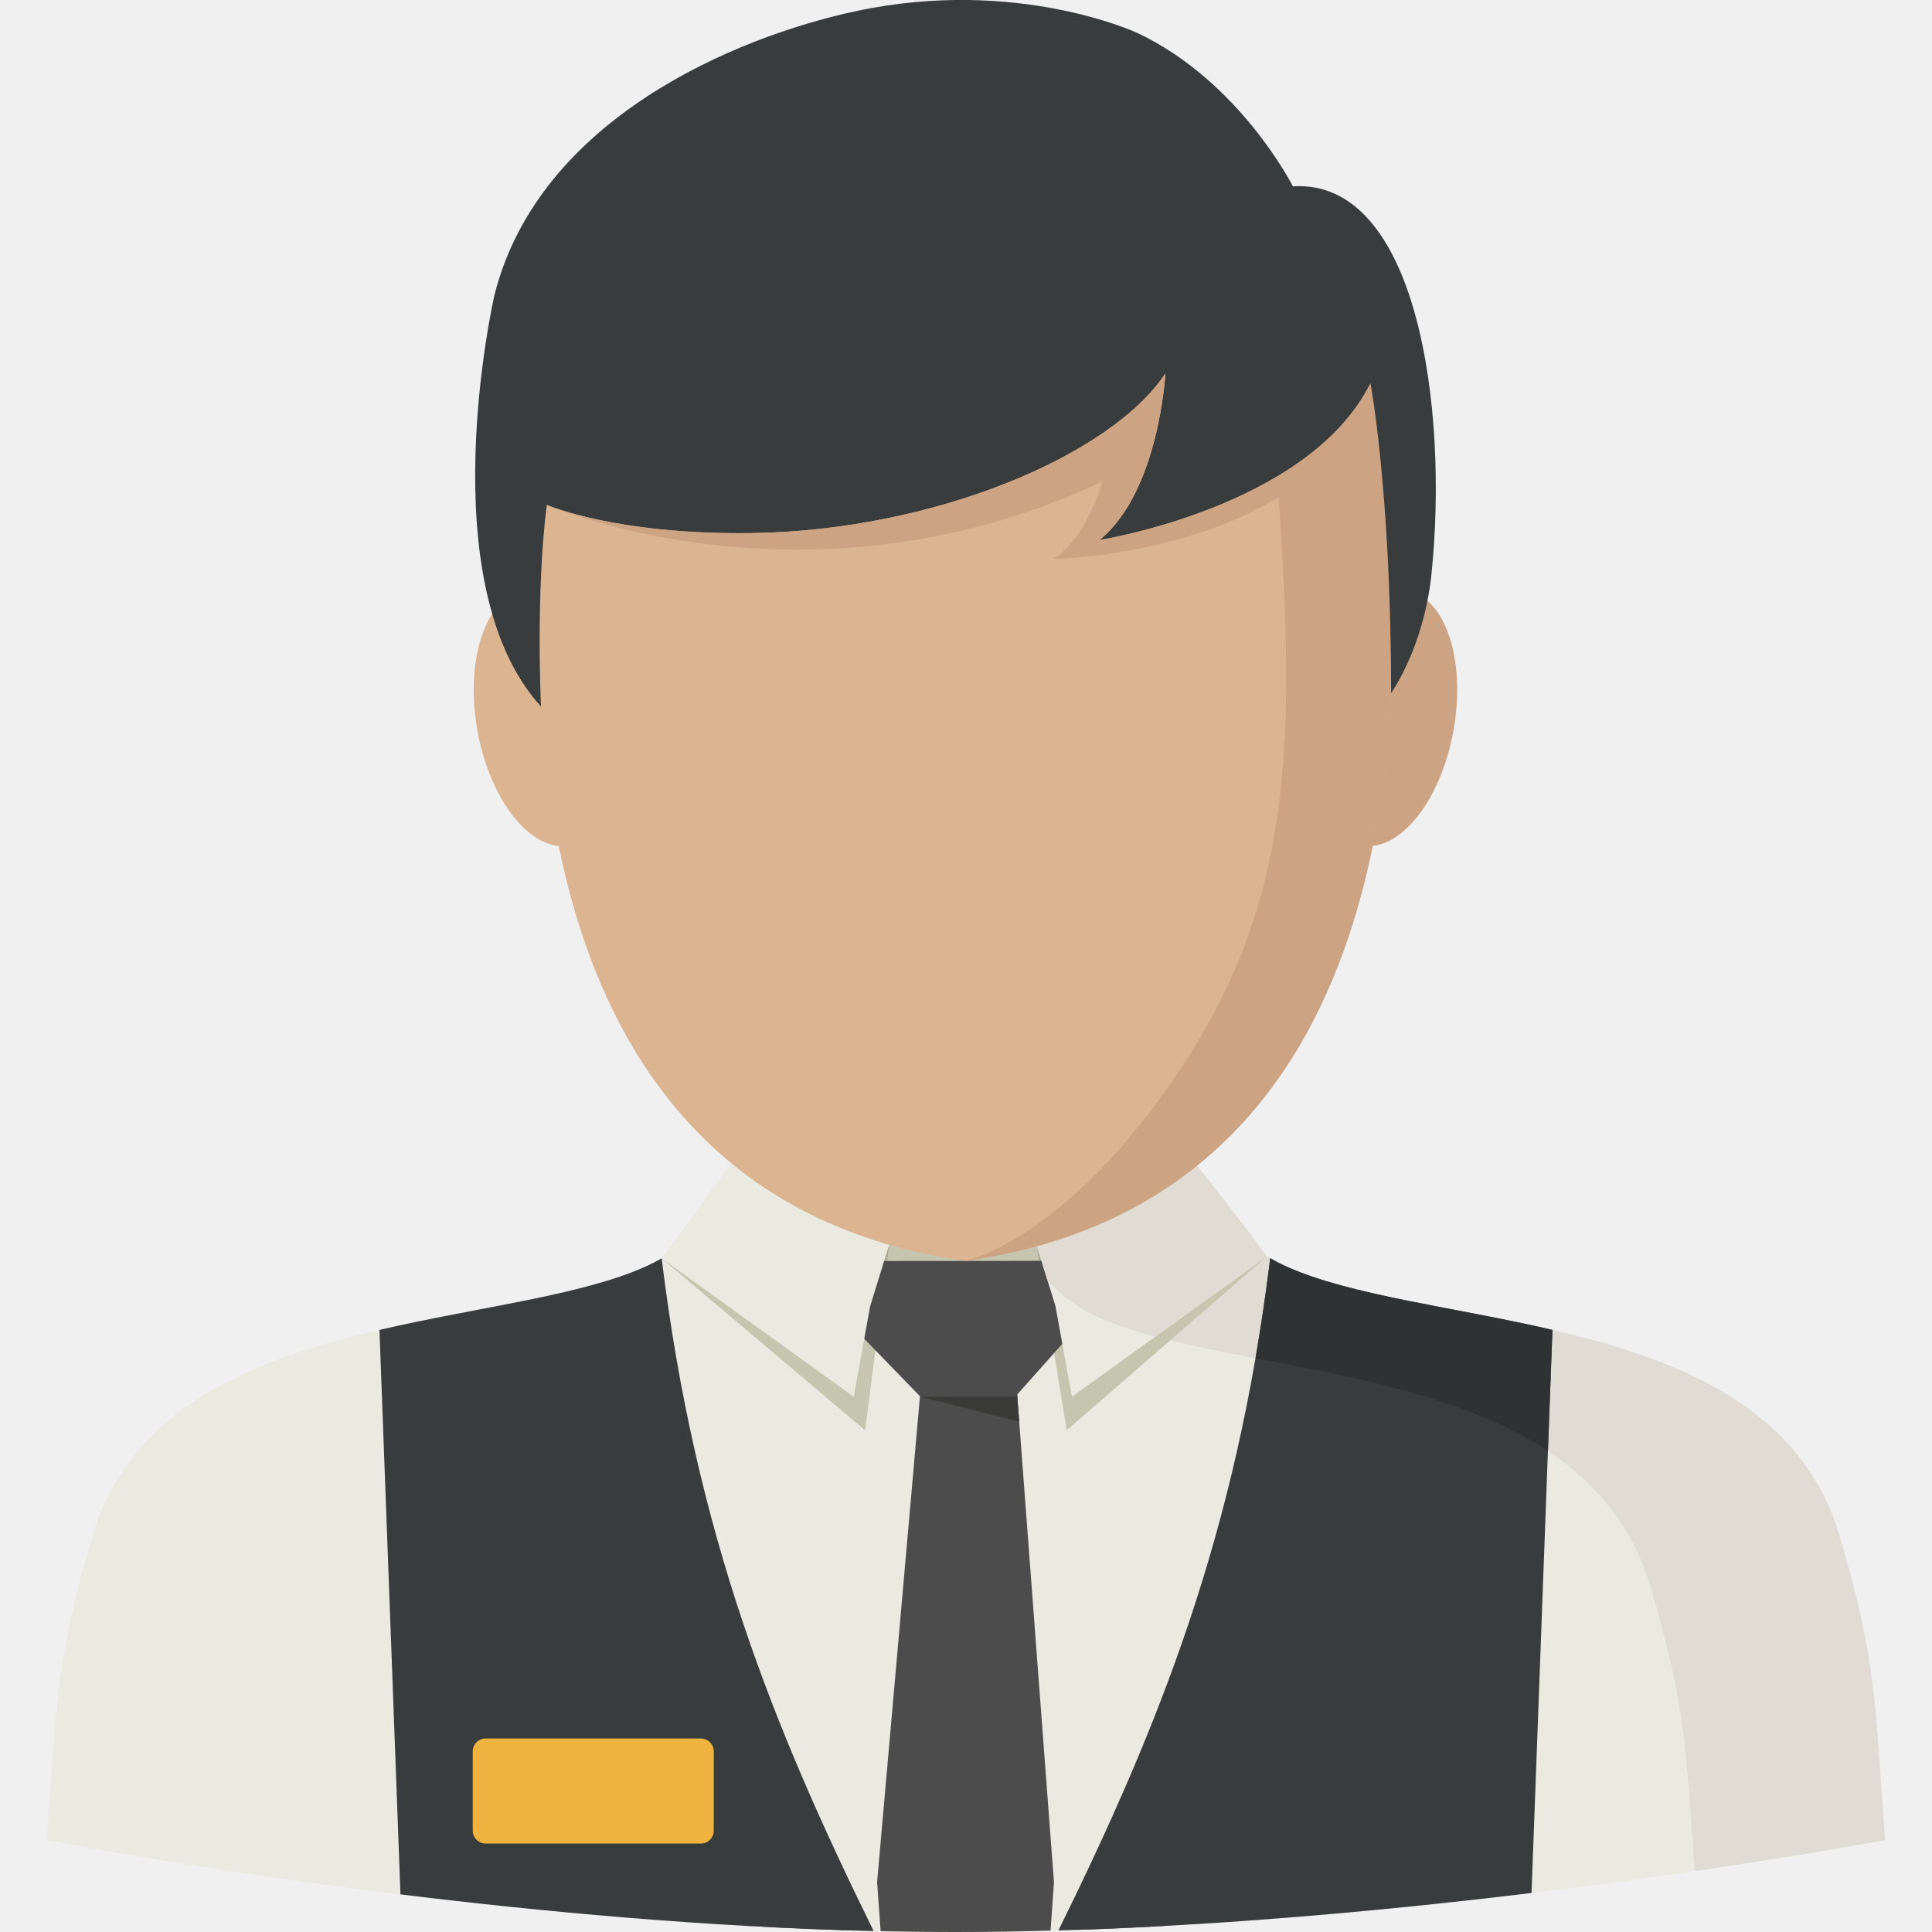
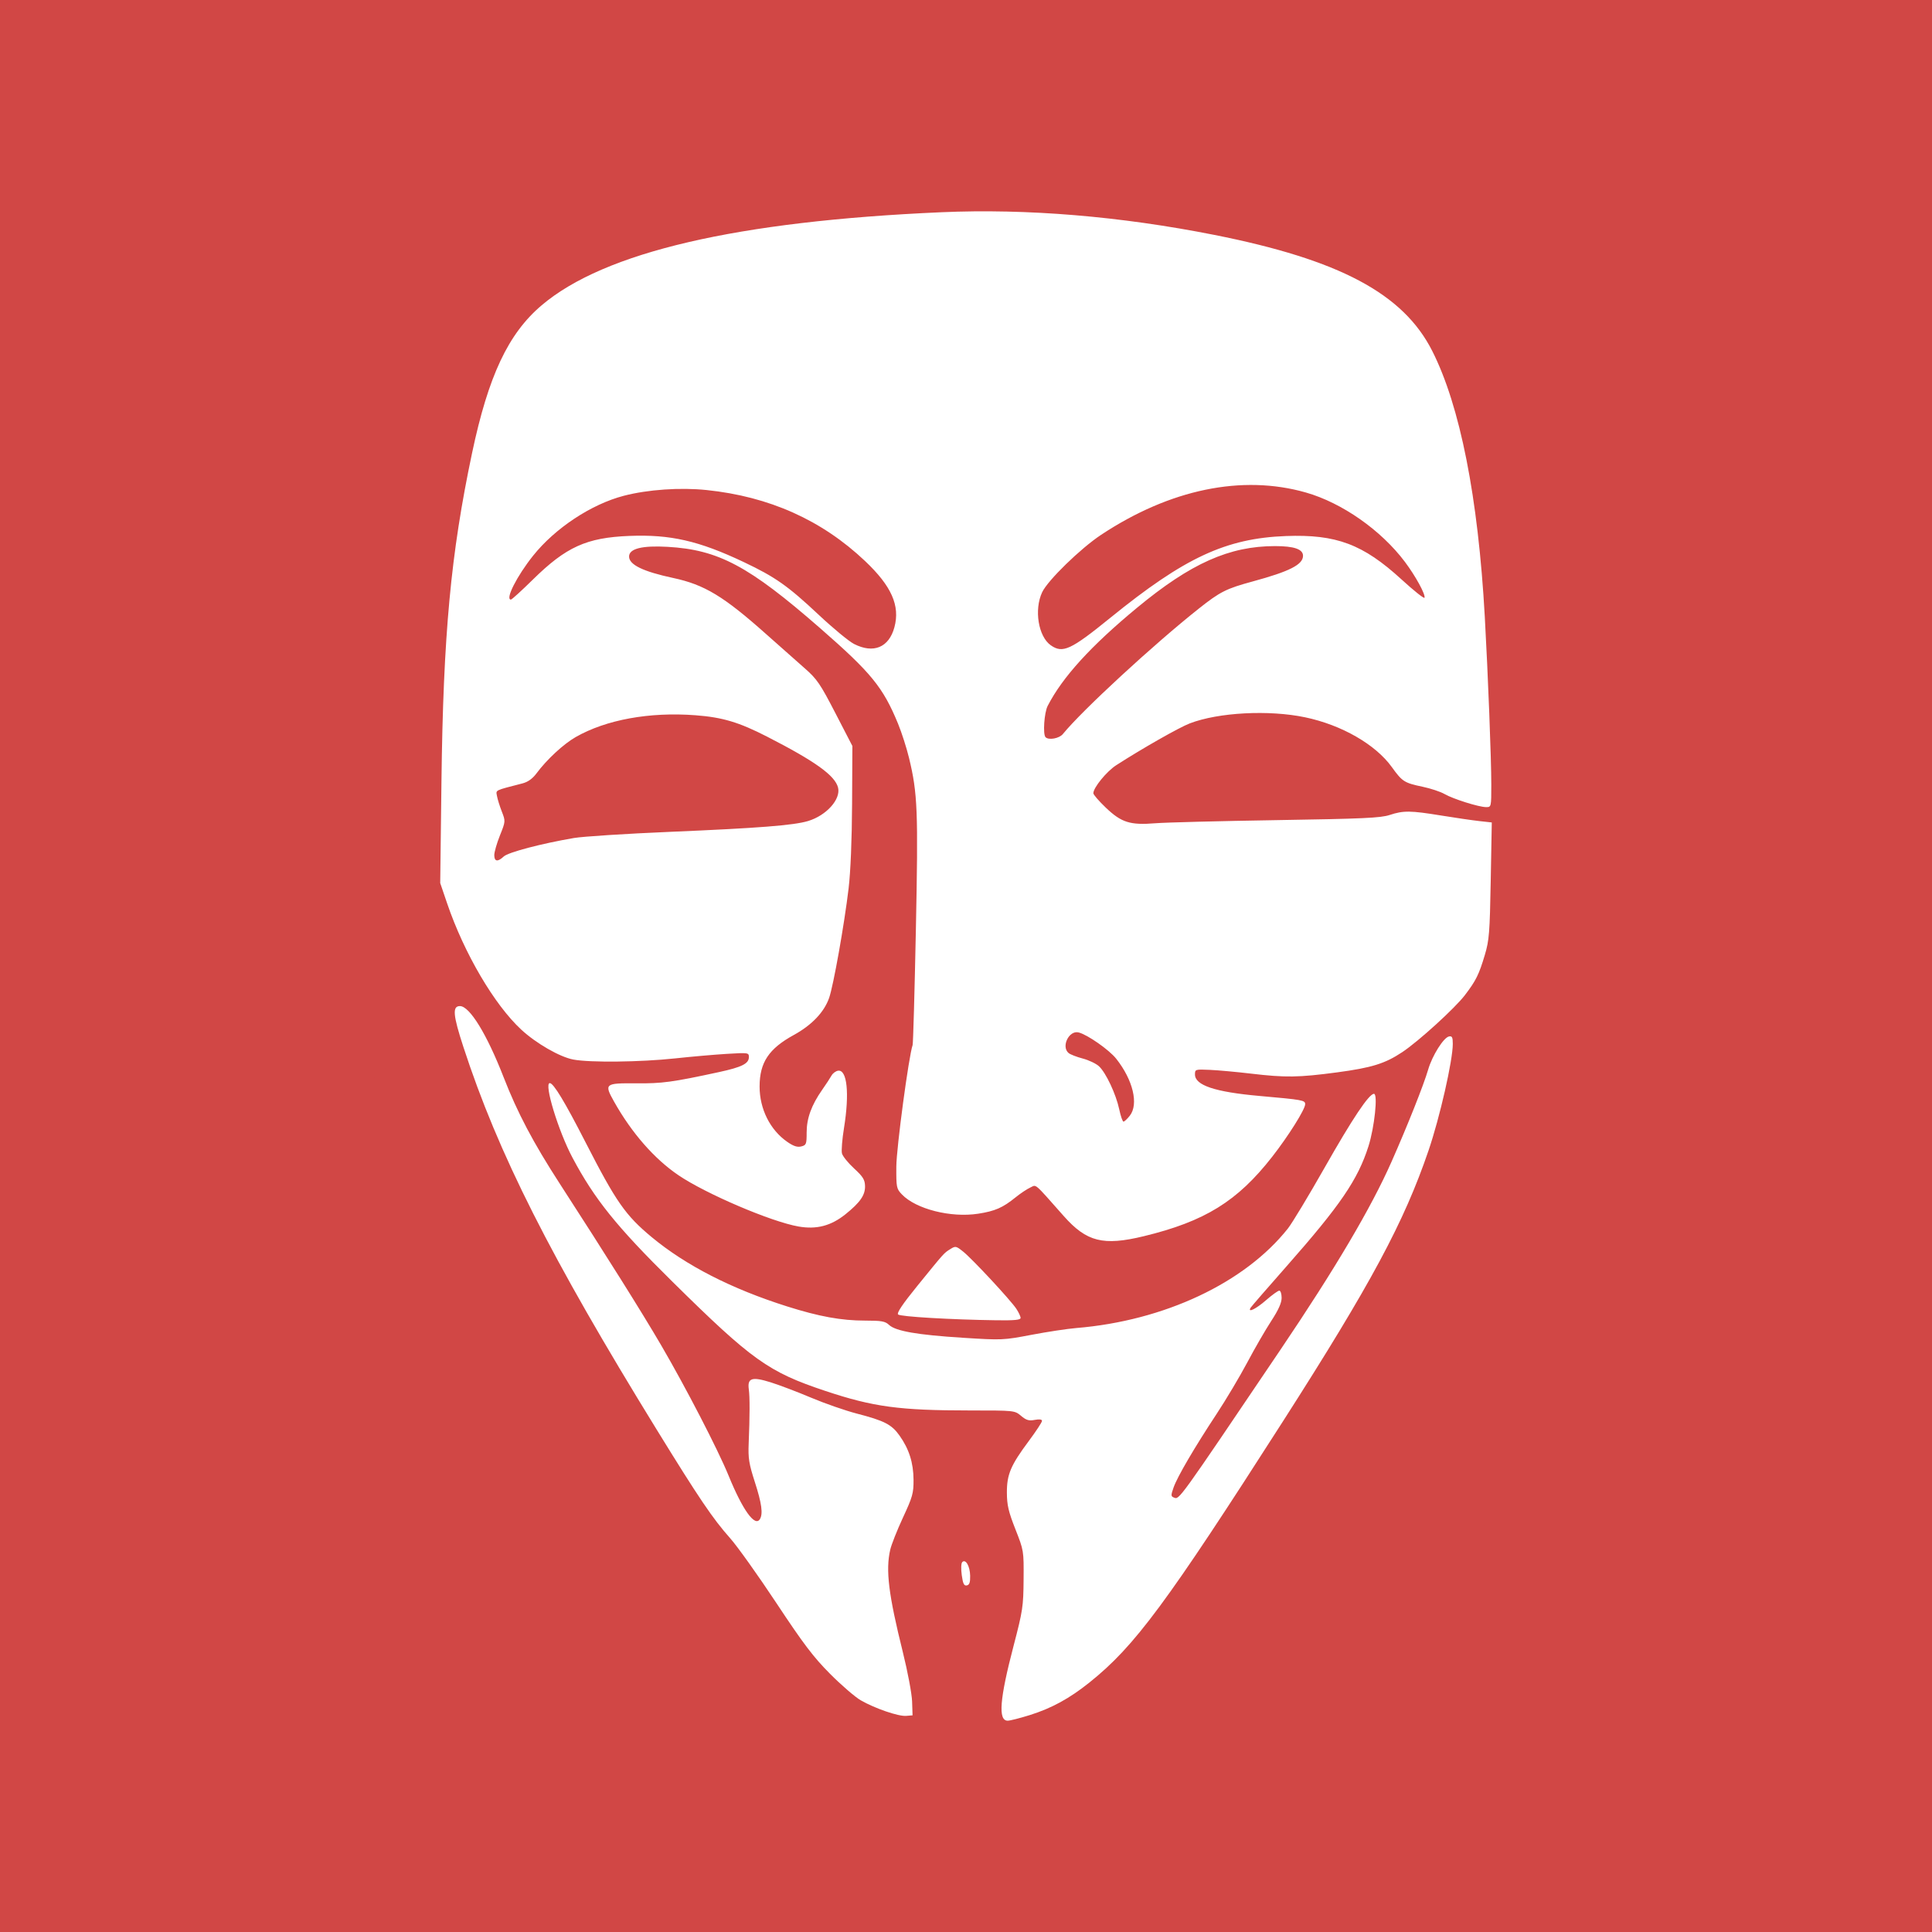
- <svg xmlns="http://www.w3.org/2000/svg" width="64px" height="64px" viewBox="0 0 64 64" version="1.1">
-   <g id="surface1">
-     <path style=" stroke:none;fill-rule:nonzero;fill:rgb(91.765%,91.765%,88.235%);fill-opacity:1;" d="M 21.918 41.684 L 21.918 63.613 C 25.078 63.848 28.383 64 31.652 64 C 35.074 64 38.574 63.836 41.934 63.582 L 41.969 41.617 Z M 21.918 41.684 " />
-     <path style=" stroke:none;fill-rule:nonzero;fill:rgb(91.765%,91.765%,88.235%);fill-opacity:1;" d="M 60.934 50.867 C 58.695 43.293 47.465 44.133 42.617 41.957 C 37.77 39.781 38.527 32.484 37.91 31.215 L 26.086 31.215 C 25.473 32.484 26.23 39.785 21.383 41.957 C 16.535 44.133 5.305 43.293 3.066 50.867 C 1.832 55.047 1.891 56.324 1.551 60.953 C 1.551 60.953 16.961 64 31.652 64 C 46.34 64 62.449 60.953 62.449 60.953 C 62.105 56.324 62.164 55.047 60.934 50.867 Z M 60.934 50.867 " />
-     <path style=" stroke:none;fill-rule:nonzero;fill:rgb(87.843%,85.882%,82.745%);fill-opacity:1;" d="M 60.934 50.867 C 58.695 43.293 47.465 44.133 42.617 41.957 C 37.77 39.781 38.527 32.484 37.91 31.215 L 31.648 31.215 C 31.648 31.215 31.508 41.453 36.352 43.625 C 41.199 45.801 52.434 44.961 54.668 52.539 C 55.844 56.516 55.844 57.863 56.137 61.98 C 59.996 61.418 62.445 60.953 62.445 60.953 C 62.105 56.324 62.164 55.047 60.934 50.867 Z M 60.934 50.867 " />
-     <path style=" stroke:none;fill-rule:nonzero;fill:rgb(77.647%,77.255%,68.627%);fill-opacity:1;" d="M 41.969 41.617 L 35.336 47.379 L 34.344 41.281 Z M 41.969 41.617 " />
-     <path style=" stroke:none;fill-rule:nonzero;fill:rgb(77.647%,77.255%,68.627%);fill-opacity:1;" d="M 21.918 41.684 L 28.656 47.379 L 29.453 41.238 Z M 21.918 41.684 " />
-     <path style=" stroke:none;fill-rule:nonzero;fill:rgb(77.647%,77.255%,68.627%);fill-opacity:1;" d="M 34.512 41.238 L 29.453 41.238 L 29.07 42.477 L 34.906 42.512 Z M 34.512 41.238 " />
-     <path style=" stroke:none;fill-rule:nonzero;fill:rgb(66.667%,65.882%,56.078%);fill-opacity:1;" d="M 29.453 41.238 L 29.07 42.477 L 29.293 42.621 Z M 29.453 41.238 " />
-     <path style=" stroke:none;fill-rule:nonzero;fill:rgb(66.667%,65.882%,56.078%);fill-opacity:1;" d="M 34.906 42.512 L 34.344 41.281 L 34.578 42.711 Z M 34.906 42.512 " />
-     <path style=" stroke:none;fill-rule:nonzero;fill:rgb(29.804%,29.804%,29.804%);fill-opacity:1;" d="M 34.801 63.953 L 34.914 62.352 L 33.695 46.199 L 30.48 46.199 L 29.055 62.352 L 29.172 63.973 C 30 63.988 30.828 64 31.652 64 C 32.695 64 33.746 63.984 34.801 63.953 Z M 34.801 63.953 " />
-     <path style=" stroke:none;fill-rule:nonzero;fill:rgb(22.745%,22.745%,21.961%);fill-opacity:1;" d="M 30.492 46.27 L 33.695 46.195 L 33.762 47.098 Z M 30.492 46.27 " />
-     <path style=" stroke:none;fill-rule:nonzero;fill:rgb(29.804%,29.804%,29.804%);fill-opacity:1;" d="M 28.199 41.773 L 35.766 41.766 L 35.336 44.352 L 33.629 46.27 L 30.492 46.27 L 28.633 44.352 Z M 28.199 41.773 " />
-     <path style=" stroke:none;fill-rule:nonzero;fill:rgb(91.765%,91.765%,88.235%);fill-opacity:1;" d="M 29.453 41.238 L 24.293 38.43 C 24.293 38.43 23.613 39.398 21.918 41.684 L 28.281 46.27 L 28.824 43.273 Z M 29.453 41.238 " />
-     <path style=" stroke:none;fill-rule:nonzero;fill:rgb(91.765%,91.765%,88.235%);fill-opacity:1;" d="M 34.336 41.238 L 39.496 38.43 C 39.496 38.43 40.27 39.328 41.969 41.617 L 35.508 46.27 L 34.965 43.273 Z M 34.336 41.238 " />
-     <path style=" stroke:none;fill-rule:nonzero;fill:rgb(87.843%,85.882%,82.745%);fill-opacity:1;" d="M 39.496 38.43 L 34.336 41.238 L 34.691 42.395 C 35.168 42.918 35.719 43.34 36.352 43.625 C 36.914 43.879 37.562 44.09 38.27 44.277 L 41.965 41.617 C 40.27 39.328 39.496 38.43 39.496 38.43 Z M 39.496 38.43 " />
-     <path style=" stroke:none;fill-rule:nonzero;fill:rgb(31.765%,31.765%,27.843%);fill-opacity:1;" d="M 46.809 50.309 L 43.734 49.191 L 46.496 48.434 L 43.863 42.418 L 35.688 63.93 C 36.645 63.898 37.602 63.855 38.555 63.801 Z M 46.809 50.309 " />
-     <path style=" stroke:none;fill-rule:nonzero;fill:rgb(31.765%,31.765%,27.843%);fill-opacity:1;" d="M 17.293 48.43 L 20.059 49.191 L 16.98 50.309 L 25.25 63.824 C 26.199 63.875 27.152 63.914 28.109 63.945 L 19.914 42.484 Z M 17.293 48.43 " />
-     <path style=" stroke:none;fill-rule:nonzero;fill:rgb(22.353%,23.529%,23.922%);fill-opacity:1;" d="M 13.266 62.754 C 17.875 63.32 23.391 63.836 28.941 63.969 C 25.602 57.184 23.039 50.828 21.918 41.684 C 21.746 41.781 21.57 41.875 21.383 41.957 C 19.246 42.918 15.871 43.289 12.57 44.055 Z M 13.266 62.754 " />
-     <path style=" stroke:none;fill-rule:nonzero;fill:rgb(22.353%,23.529%,23.922%);fill-opacity:1;" d="M 50.734 62.707 L 51.426 44.055 C 48.125 43.289 44.754 42.918 42.617 41.957 C 42.43 41.875 42.254 41.781 42.082 41.684 L 42.078 41.684 C 40.957 50.816 38.398 57.172 35.062 63.949 C 40.578 63.785 46.105 63.27 50.734 62.707 Z M 50.734 62.707 " />
-     <path style=" stroke:none;fill-rule:nonzero;fill:rgb(18.431%,19.608%,20%);fill-opacity:1;" d="M 42.082 41.684 L 42.078 41.684 C 41.938 42.828 41.773 43.93 41.59 44.996 C 44.871 45.625 48.582 46.289 51.277 48.07 L 51.426 44.055 C 48.125 43.289 44.754 42.918 42.617 41.957 C 42.43 41.875 42.254 41.781 42.082 41.684 Z M 42.082 41.684 " />
-     <path style=" stroke:none;fill-rule:nonzero;fill:rgb(80%,64.314%,51.373%);fill-opacity:1;" d="M 45.094 28.012 C 46.363 28.238 47.73 26.535 48.148 24.199 C 48.57 21.867 47.879 19.793 46.613 19.566 C 45.344 19.336 43.977 21.043 43.555 23.375 C 43.137 25.707 43.824 27.785 45.094 28.012 Z M 45.094 28.012 " />
-     <path style=" stroke:none;fill-rule:nonzero;fill:rgb(85.882%,70.588%,56.863%);fill-opacity:1;" d="M 15.816 24.203 C 16.234 26.535 17.602 28.242 18.871 28.012 C 20.141 27.785 20.828 25.711 20.406 23.379 C 19.988 21.043 18.621 19.34 17.352 19.566 C 16.082 19.797 15.395 21.871 15.816 24.203 Z M 15.816 24.203 " />
-     <path style=" stroke:none;fill-rule:nonzero;fill:rgb(85.882%,70.588%,56.863%);fill-opacity:1;" d="M 44.875 9.504 L 19.109 9.504 C 19.109 9.504 11.887 38.922 31.988 41.77 C 52.094 38.922 44.875 9.504 44.875 9.504 Z M 44.875 9.504 " />
-     <path style=" stroke:none;fill-rule:nonzero;fill:rgb(80%,64.314%,51.373%);fill-opacity:1;" d="M 31.988 41.77 C 52.094 38.922 44.875 9.504 44.875 9.504 L 41.859 9.504 C 42.684 21.793 43.828 28.32 39.086 35.438 C 35.332 41.074 31.988 41.77 31.988 41.77 Z M 31.988 41.77 " />
-     <path style=" stroke:none;fill-rule:nonzero;fill:rgb(22.353%,23.529%,23.922%);fill-opacity:1;" d="M 37.691 1.098 C 37.691 1.098 33.711 -0.773 28.363 0.367 C 24.359 1.223 17.844 3.945 16.379 9.777 C 16.379 9.777 14.188 19.305 17.922 23.406 C 17.922 23.406 17.738 19.688 18.113 16.723 C 18.113 16.723 20.355 17.715 24.871 17.66 C 30.93 17.582 36.801 15.094 38.605 12.371 C 38.605 12.371 38.398 16.289 36.422 17.891 C 36.422 17.891 43.352 16.805 45.398 12.695 C 45.398 12.695 46.082 16.293 46.082 22.961 C 46.082 22.961 47.164 21.453 47.418 19.027 C 47.992 13.52 46.949 5.918 42.828 6.172 C 42.828 6.172 41.082 2.707 37.691 1.098 Z M 37.691 1.098 " />
-     <path style=" stroke:none;fill-rule:nonzero;fill:rgb(80%,64.314%,51.373%);fill-opacity:1;" d="M 36.422 17.887 C 38.398 16.289 38.605 12.371 38.605 12.371 C 36.801 15.094 30.93 17.582 24.871 17.66 C 20.504 17.715 18.266 16.789 18.121 16.727 C 18.406 16.852 26.98 20.449 36.516 15.949 C 36.516 15.949 35.996 17.859 34.883 18.516 C 34.883 18.516 43.684 18.359 45.398 12.695 C 43.352 16.805 36.422 17.887 36.422 17.887 Z M 36.422 17.887 " />
-     <path style=" stroke:none;fill-rule:nonzero;fill:rgb(93.725%,70.588%,24.706%);fill-opacity:1;" d="M 23.645 60.641 C 23.645 60.879 23.453 61.07 23.215 61.07 L 16.09 61.07 C 15.855 61.07 15.66 60.879 15.66 60.641 L 15.66 58.016 C 15.66 57.781 15.852 57.59 16.09 57.59 L 23.215 57.59 C 23.449 57.59 23.645 57.781 23.645 58.016 Z M 23.645 60.641 " />
+ <svg xmlns="http://www.w3.org/2000/svg" viewBox="0 0 512 512" xml:space="preserve" width="64px" height="64px">
+   <g fill="#d14745" fill-opacity="1" class="fill-282828">
+     <path d="M866.206 605.46v512h512v-512h-512z" transform="translate(-866.206 -605.46)" fill="#d14745" fill-opacity="1" fill-rule="nonzero" stroke="none" class="fill-282828" />
+     <path d="M1207.161 730.421c17.678 10.209 40.277 4.154 50.48-13.52 10.207-17.68 4.156-40.277-13.523-50.484-17.677-10.204-40.274-4.15-50.481 13.53-10.204 17.673-4.15 40.27 13.524 50.474zm-75.649 239.013c-16.254 0-31.657-3.614-45.484-10.046l-25.684 46.026c21.454 10.623 45.606 16.625 71.168 16.625 14.865 0 29.239-2.06 42.898-5.843 2.417-14.845 11.232-28.528 25.285-36.643 14.03-8.1 30.266-8.903 44.32-3.591 27.331-26.875 45.116-63.44 47.705-104.159l-52.68-.763c-4.847 55.156-51.12 98.397-107.528 98.397zm0-215.949c56.409 0 102.68 43.25 107.528 98.4l52.68-.772c-2.593-40.716-20.378-77.28-47.713-104.153-14.052 5.308-30.286 4.503-44.317-3.598-14.051-8.112-22.865-21.793-25.282-36.64a160.61 160.61 0 0 0-42.896-5.84c-25.562 0-49.712 6-71.164 16.627l25.682 46.02c13.824-6.433 29.228-10.046 45.482-10.046zM1023.539 861.46c0-36.53 18.154-68.795 45.911-88.333l-27.022-45.269c-32.346 21.614-56.41 54.651-66.405 93.35 11.677 9.516 19.137 24.008 19.137 40.255 0 16.245-7.462 30.737-19.138 40.252 9.993 38.7 34.057 71.737 66.404 93.35l27.024-45.27c-27.757-19.535-45.911-51.8-45.911-88.335zm183.627 131.036c-17.68 10.208-23.733 32.804-13.528 50.476 10.208 17.68 32.803 23.737 50.483 13.53 17.675-10.206 23.73-32.803 13.523-50.481-10.204-17.671-32.803-23.728-50.478-13.525zM943.251 824.502c-20.418 0-36.963 16.542-36.963 36.961 0 20.413 16.545 36.958 36.963 36.958 20.411 0 36.958-16.545 36.958-36.958 0-20.419-16.547-36.961-36.958-36.961" transform="translate(-866.206 -605.46)" fill="#d14745" fill-opacity="1" fill-rule="nonzero" stroke="none" class="fill-282828" />
  </g>
+   <path d="M1139.057 1059.991c5.83-1.82 10.552-4.399 15.898-8.681 11.982-9.601 20.284-20.81 51.278-69.229 23.302-36.402 32.046-52.672 38.548-71.724 2.994-8.773 6.428-23.863 6.428-28.25 0-1.759-.187-2.132-.992-1.979-1.438.274-4.451 5.061-5.538 8.802-1.166 4.008-5.48 14.862-9.696 24.387-5.421 12.251-14.903 28.304-29.399 49.77-27.64 40.932-26.82 39.795-28.304 39.226-.784-.301-.791-.593-.06-2.664 1.012-2.867 5.512-10.556 11.444-19.552 2.467-3.742 6.101-9.846 8.076-13.562 1.974-3.717 4.831-8.662 6.35-10.988 1.92-2.943 2.76-4.81 2.76-6.14 0-1.052-.277-1.912-.617-1.912-.34 0-1.93 1.148-3.534 2.551-2.643 2.312-4.968 3.438-4.057 1.964.2-.323 4.46-5.234 9.469-10.915 14.308-16.226 18.944-23.018 21.754-31.872 1.6-5.044 2.53-13.892 1.459-13.892-1.318 0-5.698 6.557-13.128 19.65-4.207 7.413-8.566 14.636-9.687 16.05-11.432 14.425-32.767 24.456-56.09 26.372-2.339.193-7.678 1.002-11.864 1.799-7.47 1.422-7.807 1.437-18.144.784-12.097-.764-17.841-1.763-19.592-3.408-1.038-.975-1.983-1.146-6.365-1.146-6.273 0-12.17-1.072-20.66-3.758-14.729-4.66-26.799-10.836-35.87-18.353-6.965-5.773-9.464-9.356-17.579-25.206-5.467-10.679-8.453-15.619-9.44-15.619-1.603 0 2.245 12.658 5.993 19.717 5.878 11.066 11.7 18.294 26.495 32.896 21.116 20.838 25.445 23.932 40.53 28.96 12.722 4.24 19.652 5.176 38.348 5.177 11.817 0 11.826 0 13.527 1.432 1.372 1.155 2.074 1.362 3.625 1.07 1.245-.233 1.924-.139 1.924.267 0 .345-1.568 2.733-3.485 5.308-4.828 6.484-5.844 8.885-5.82 13.753.016 3.252.423 4.992 2.253 9.638 2.226 5.654 2.232 5.692 2.174 13.325-.055 7.168-.224 8.284-2.653 17.577-3.701 14.157-4.148 19.844-1.56 19.844.602 0 3.213-.66 5.802-1.469zm-31.136-3.634c-.067-2.027-1.17-7.895-2.449-13.04-3.798-15.273-4.594-21.744-3.345-27.166.317-1.375 1.842-5.224 3.388-8.551 2.535-5.455 2.81-6.437 2.788-9.973-.027-4.51-1.185-8.163-3.717-11.728-2.093-2.945-3.99-3.922-11.34-5.83-3.046-.792-8.49-2.687-12.097-4.212-3.607-1.524-8.42-3.353-10.697-4.065-4.98-1.555-6.221-1.156-5.803 1.864.28 2.029.268 6.992-.036 14.379-.16 3.873.079 5.36 1.635 10.183 1.837 5.695 2.208 8.458 1.322 9.855-1.314 2.075-4.573-2.468-8.273-11.534-2.8-6.861-11.398-23.487-17.891-34.596-5.132-8.78-14.363-23.49-26.857-42.798-7.038-10.875-11.221-18.803-14.865-28.171-4.457-11.459-9.017-18.89-11.593-18.89-2.043 0-1.842 2.371.917 10.829 9.232 28.296 23.042 55.633 51.246 101.436 11.171 18.143 14.87 23.614 19.414 28.713 1.906 2.139 7.433 9.885 12.283 17.214 7.2 10.88 9.81 14.323 14.233 18.77 2.98 2.996 6.63 6.147 8.113 7.002 3.74 2.157 10.006 4.31 12.045 4.138l1.701-.143-.122-3.686zm15.385-33.297c-.05-2.553-1.188-4.534-2.088-3.634-.308.308-.367 1.784-.137 3.457.315 2.292.602 2.877 1.336 2.728.698-.142.923-.788.889-2.55zm13.367-68.336c0-.39-.507-1.474-1.122-2.41-1.522-2.314-11.738-13.298-14.136-15.197-1.856-1.47-2-1.496-3.403-.61-1.695 1.07-1.455.802-8.775 9.813-3.834 4.722-5.425 7.092-5.028 7.49.58.58 14.007 1.37 26.089 1.536 4.773.065 6.378-.091 6.375-.622zm32.628-21.65c16.208-3.927 24.838-9.266 34.052-21.066 4.315-5.526 8.734-12.567 8.734-13.917 0-1.066-.574-1.17-12.188-2.202-11.693-1.04-17.012-2.816-17.012-5.679 0-1.37.079-1.396 3.969-1.223 2.182.097 7.072.544 10.865.992 9.143 1.082 12.616 1.032 22.81-.328 9.188-1.226 12.719-2.321 17.294-5.366 4.329-2.88 13.951-11.64 16.596-15.106 2.942-3.857 3.725-5.44 5.294-10.702 1.137-3.812 1.298-5.849 1.549-19.655l.28-15.401-3.325-.37c-1.828-.202-6.354-.862-10.058-1.466-8.183-1.333-10.03-1.353-13.678-.148-2.392.79-7.087 1.004-30.05 1.368-14.97.238-29.385.609-32.036.825-6.687.544-8.998-.182-13.131-4.125-1.822-1.737-3.312-3.459-3.312-3.826 0-1.481 3.515-5.787 6.07-7.434 6.811-4.394 16.678-10.005 19.483-11.08 7.614-2.92 20.982-3.624 30.58-1.61 9.663 2.027 18.639 7.18 22.963 13.184 2.786 3.868 3.293 4.192 8.158 5.216 2.14.45 4.752 1.316 5.804 1.926 2.28 1.32 9.13 3.473 11.045 3.473 1.347 0 1.358-.05 1.358-5.975 0-6.796-.858-28.927-1.724-44.487-1.762-31.648-6.558-55.882-13.945-70.46-7.684-15.162-24.566-24.144-57.757-30.725-24.914-4.94-49.667-6.996-72.291-6.004-54.189 2.377-89.313 10.553-105.946 24.659-8.856 7.511-14.122 18.692-18.443 39.155-5.641 26.719-7.635 48.116-8.112 87.033l-.329 26.932 1.835 5.387c4.509 13.234 12.503 26.848 19.65 33.461 3.936 3.642 10.197 7.242 13.778 7.92 4.405.837 17.81.685 26.976-.303 4.366-.471 10.553-1.013 13.75-1.204 5.653-.338 5.811-.315 5.811.855 0 1.736-1.848 2.663-7.937 3.98-12.363 2.674-15.023 3.034-21.95 2.977-8.312-.07-8.511.099-5.812 4.896 4.65 8.264 10.65 15.121 17.011 19.442 7.282 4.944 24.599 12.342 31.845 13.604 4.785.834 8.614-.17 12.461-3.263 3.875-3.117 5.23-5.077 5.163-7.468-.047-1.689-.548-2.49-2.92-4.672-1.573-1.448-3.012-3.234-3.196-3.969-.184-.734.058-3.76.539-6.722 1.49-9.189.832-15.555-1.571-15.194-.616.093-1.402.68-1.745 1.303-.344.623-1.446 2.305-2.449 3.735-2.854 4.072-4.13 7.57-4.13 11.326 0 3.105-.103 3.37-1.434 3.705-1.044.261-2.05-.067-3.7-1.212-4.562-3.16-7.343-8.726-7.336-14.68.01-6.356 2.435-10.01 9.067-13.646 4.764-2.612 8.03-6.038 9.355-9.813 1.146-3.268 4.023-19.434 5.165-29.027.523-4.397.874-12.907.923-22.416l.079-15.328-4.5-8.704c-4.03-7.794-4.88-9.038-8.13-11.888-1.997-1.75-6.59-5.82-10.206-9.042-11.266-10.038-16.36-13.116-24.632-14.887-8.007-1.714-11.711-3.513-11.711-5.687 0-2.09 3.445-2.958 10.205-2.572 13.476.77 21.526 5.06 40.397 21.532 13.58 11.852 16.7 15.676 20.674 25.333.962 2.34 2.273 6.422 2.914 9.072 2.277 9.425 2.457 13.938 1.815 45.566-.332 16.377-.72 30.11-.86 30.519-1.031 2.99-4.291 27.292-4.32 32.2-.032 5.553.035 5.888 1.481 7.397 3.73 3.895 12.982 6.233 20.216 5.11 4.471-.693 6.503-1.581 9.89-4.325 1.287-1.042 3.038-2.212 3.891-2.6 1.734-.79.775-1.604 8.895 7.553 6.056 6.83 10.457 7.94 21.186 5.34zm-6.488-33.632c-.852-4.009-3.505-9.663-5.346-11.393-.755-.708-2.694-1.637-4.31-2.063-1.615-.426-3.305-1.08-3.755-1.454-2.044-1.696.099-6.105 2.655-5.464 2.336.586 8.092 4.612 9.952 6.961 4.467 5.64 5.998 12.073 3.599 15.114-.677.858-1.427 1.56-1.667 1.56s-.747-1.468-1.128-3.261zm-165.617-67.375c0-.805.675-3.15 1.5-5.212 1.494-3.734 1.496-3.758.492-6.333-.554-1.422-1.128-3.27-1.275-4.107-.288-1.642-.791-1.393 6.787-3.356 1.414-.365 2.64-1.248 3.686-2.654 2.74-3.68 7.15-7.765 10.375-9.61 8.053-4.608 19.568-6.707 31.733-5.787 7.186.543 11.505 1.833 18.994 5.669 12.743 6.528 18 10.299 18.809 13.493.784 3.096-3.082 7.407-7.959 8.875-3.795 1.142-13.147 1.874-36.54 2.861-11.634.491-23.115 1.228-25.514 1.638-8.624 1.475-17.392 3.783-18.573 4.889-1.607 1.505-2.515 1.373-2.515-.366zm146.095-31.234c-.75-.75-.363-6.51.556-8.297 3.937-7.65 11.444-15.89 23.73-26.05 14.204-11.745 24.421-16.305 36.537-16.305 5.038 0 7.406.821 7.406 2.568 0 2.335-3.547 4.142-13.363 6.808-6.978 1.895-8.621 2.722-14.215 7.158-12.025 9.535-30.972 27.016-36.067 33.276-.953 1.17-3.742 1.683-4.584.842zm-50.766-24.72c-1.362-.697-5.568-4.17-9.346-7.715-8.18-7.68-11.53-10.036-19.876-13.988-11.918-5.642-19.43-7.358-30.326-6.925-11.339.452-16.743 2.9-25.564 11.58-2.956 2.91-5.571 5.29-5.811 5.29-1.578 0 1.585-6.252 5.886-11.634 5.832-7.3 15.41-13.63 24.011-15.87 6.368-1.659 14.963-2.253 21.984-1.521 16.607 1.73 30.514 7.963 41.972 18.81 7.019 6.643 9.32 11.829 7.782 17.54-1.448 5.376-5.552 7.074-10.712 4.433zm52.154.358c-3.308-2.317-4.467-9.433-2.29-14.064 1.477-3.142 10.158-11.597 15.62-15.214 18.25-12.083 37.404-16.036 54.298-11.205 9.566 2.736 19.9 9.975 26.196 18.35 2.856 3.8 5.508 8.649 5.214 9.532-.103.307-2.842-1.875-6.087-4.847-10.2-9.344-17.3-12.01-30.646-11.506-15.89.598-26.877 5.712-46.494 21.638-10.525 8.546-12.65 9.53-15.81 7.316z" transform="translate(-866.206 -605.46)" fill="#ffffff" class="fill-ffffff" />
</svg>
